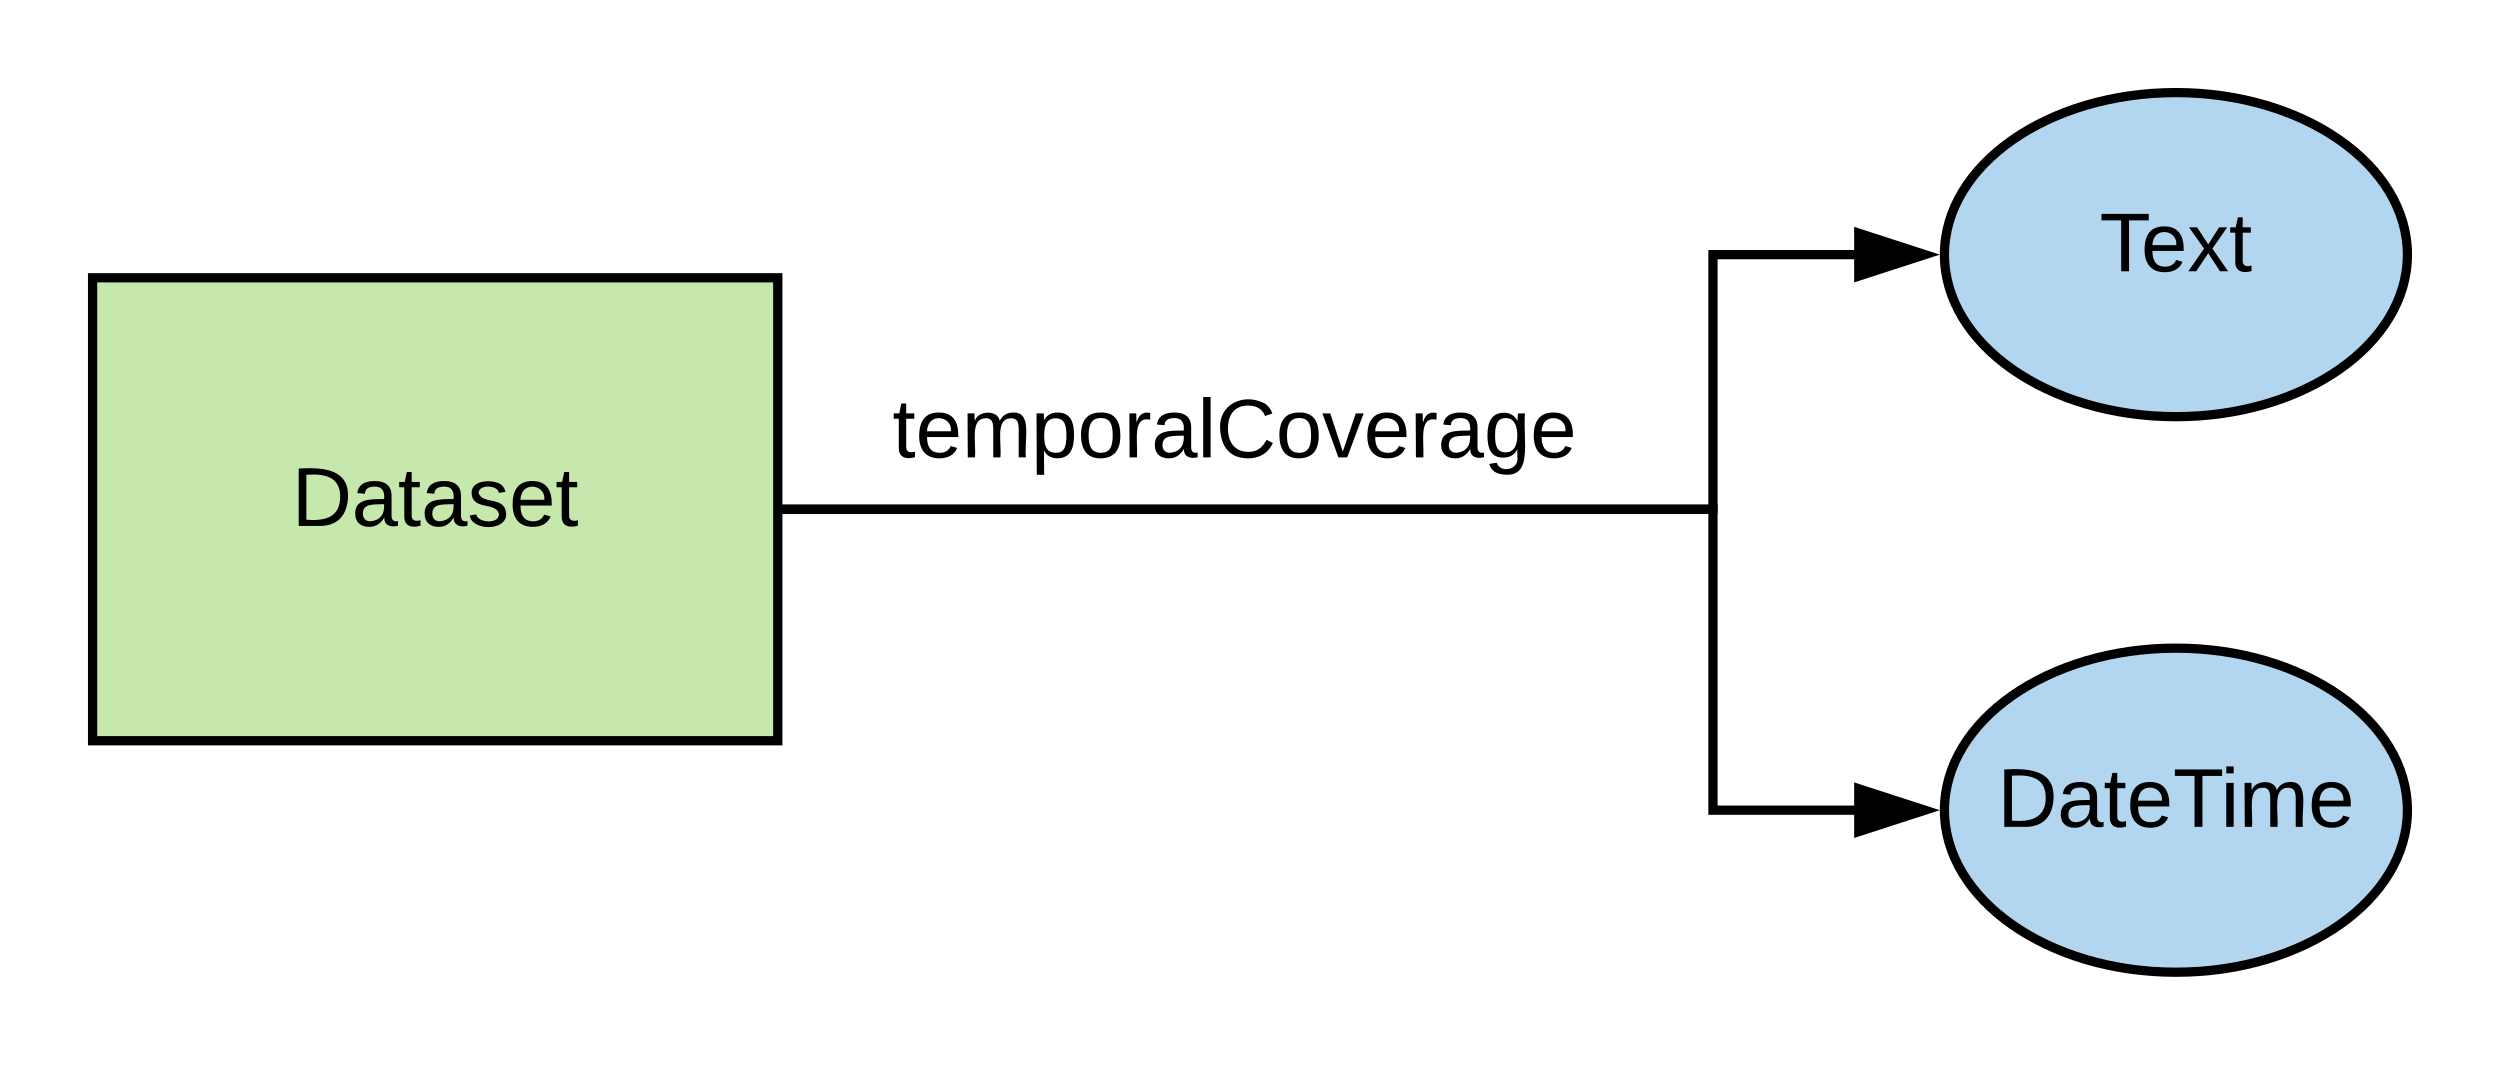
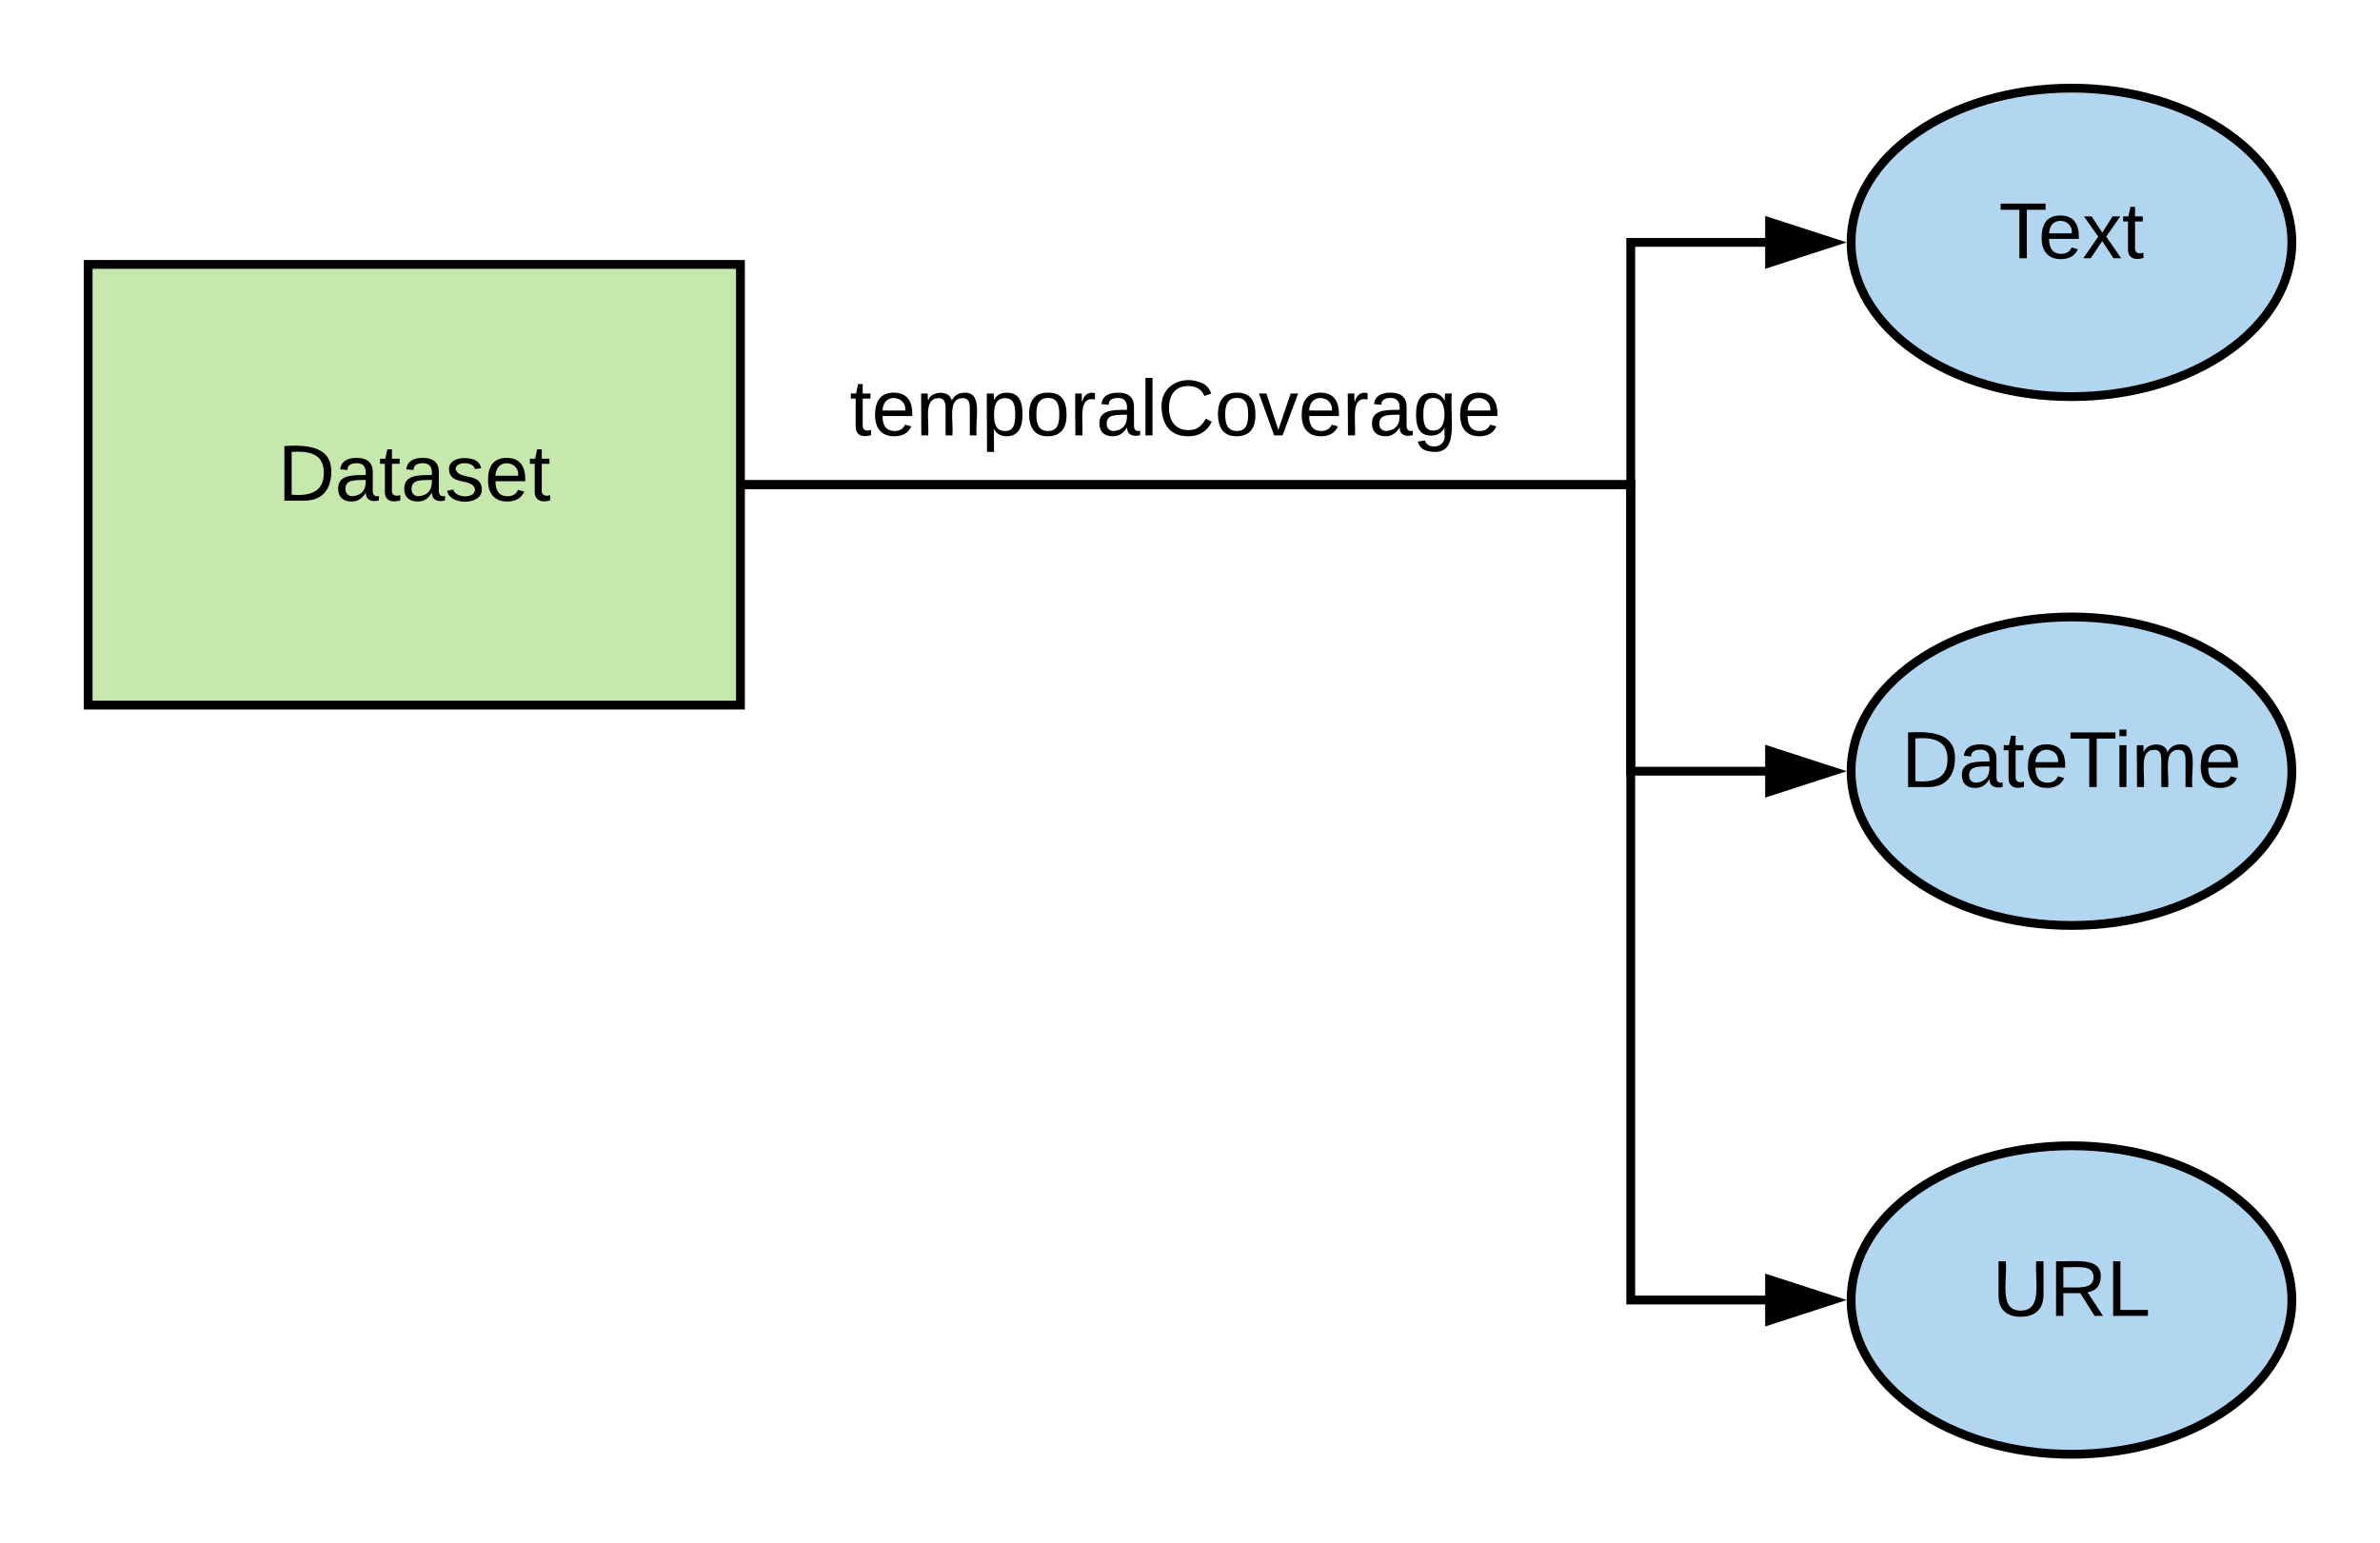
- <svg xmlns="http://www.w3.org/2000/svg" xmlns:ns1="lucid" xmlns:xlink="http://www.w3.org/1999/xlink" width="540" height="230">
+ <svg xmlns="http://www.w3.org/2000/svg" xmlns:ns1="lucid" xmlns:xlink="http://www.w3.org/1999/xlink" width="540" height="350">
  <g transform="translate(-60 1280)" ns1:page-tab-id="0_0">
    <path d="M80-1220h148v100H80z" stroke="#000" stroke-width="2" fill="#c7e8ac" />
    <use xlink:href="#a" transform="matrix(1,0,0,1,85,-1215) translate(38.025 48.6)" />
    <path d="M229-1170h201v-55h30.76" stroke="#000" stroke-width="2" fill="none" />
    <path d="M229-1169h-1v-2h1zM475.76-1225l-14.26 4.64v-9.28z" />
    <path d="M479-1225l-18.5 6v-12zm-16.5 3.26l10.03-3.26-10.03-3.26z" />
    <use xlink:href="#b" transform="matrix(1,0,0,1,252.7917,-1195.6) translate(0 14.4)" />
    <path d="M580-1105c0 19.33-22.4 35-50 35s-50-15.67-50-35 22.4-35 50-35 50 15.67 50 35z" stroke="#000" stroke-width="2" fill="#b2d6ef" />
    <use xlink:href="#c" transform="matrix(1,0,0,1,485,-1135) translate(6.425 33.6)" />
    <path d="M580-1225c0 19.33-22.4 35-50 35s-50-15.67-50-35 22.4-35 50-35 50 15.67 50 35z" stroke="#000" stroke-width="2" fill="#b2d6ef" />
    <use xlink:href="#d" transform="matrix(1,0,0,1,485,-1255) translate(28.525 33.6)" />
    <path d="M229-1170h201v65h30.76" stroke="#000" stroke-width="2" fill="none" />
    <path d="M229-1169h-1v-2h1zM475.76-1105l-14.26 4.64v-9.28z" />
    <path d="M479-1105l-18.5 6v-12zm-16.5 3.26l10.03-3.26-10.03-3.26z" />
+     <path d="M580-985c0 19.33-22.4 35-50 35s-50-15.67-50-35 22.4-35 50-35 50 15.67 50 35z" stroke="#000" stroke-width="2" fill="#b2d6ef" />
+     <use xlink:href="#e" transform="matrix(1,0,0,1,485,-1015) translate(27.05 33.6)" />
+     <path d="M229-1170h201v185h30.76" stroke="#000" stroke-width="2" fill="none" />
+     <path d="M229-1169h-1v-2h1zM475.76-985l-14.26 4.64v-9.28z" />
+     <path d="M479-985l-18.5 6v-12zm-16.5 3.26l10.03-3.26-10.03-3.26z" />
    <defs>
-       <path d="M30-248c118-7 216 8 213 122C240-48 200 0 122 0H30v-248zM63-27c89 8 146-16 146-99s-60-101-146-95v194" id="e" />
-       <path d="M141-36C126-15 110 5 73 4 37 3 15-17 15-53c-1-64 63-63 125-63 3-35-9-54-41-54-24 1-41 7-42 31l-33-3c5-37 33-52 76-52 45 0 72 20 72 64v82c-1 20 7 32 28 27v20c-31 9-61-2-59-35zM48-53c0 20 12 33 32 33 41-3 63-29 60-74-43 2-92-5-92 41" id="f" />
-       <path d="M59-47c-2 24 18 29 38 22v24C64 9 27 4 27-40v-127H5v-23h24l9-43h21v43h35v23H59v120" id="g" />
-       <path d="M135-143c-3-34-86-38-87 0 15 53 115 12 119 90S17 21 10-45l28-5c4 36 97 45 98 0-10-56-113-15-118-90-4-57 82-63 122-42 12 7 21 19 24 35" id="h" />
-       <path d="M100-194c63 0 86 42 84 106H49c0 40 14 67 53 68 26 1 43-12 49-29l28 8c-11 28-37 45-77 45C44 4 14-33 15-96c1-61 26-98 85-98zm52 81c6-60-76-77-97-28-3 7-6 17-6 28h103" id="i" />
+       <path d="M30-248c118-7 216 8 213 122C240-48 200 0 122 0H30v-248zM63-27c89 8 146-16 146-99s-60-101-146-95v194" id="f" />
+       <path d="M141-36C126-15 110 5 73 4 37 3 15-17 15-53c-1-64 63-63 125-63 3-35-9-54-41-54-24 1-41 7-42 31l-33-3c5-37 33-52 76-52 45 0 72 20 72 64v82c-1 20 7 32 28 27v20c-31 9-61-2-59-35zM48-53c0 20 12 33 32 33 41-3 63-29 60-74-43 2-92-5-92 41" id="g" />
+       <path d="M59-47c-2 24 18 29 38 22v24C64 9 27 4 27-40v-127H5v-23h24l9-43h21v43h35v23H59v120" id="h" />
+       <path d="M135-143c-3-34-86-38-87 0 15 53 115 12 119 90S17 21 10-45l28-5c4 36 97 45 98 0-10-56-113-15-118-90-4-57 82-63 122-42 12 7 21 19 24 35" id="i" />
+       <path d="M100-194c63 0 86 42 84 106H49c0 40 14 67 53 68 26 1 43-12 49-29l28 8c-11 28-37 45-77 45C44 4 14-33 15-96c1-61 26-98 85-98zm52 81c6-60-76-77-97-28-3 7-6 17-6 28h103" id="j" />
      <g id="a">
-         <use transform="matrix(0.05,0,0,0.05,0,0)" xlink:href="#e" />
-         <use transform="matrix(0.05,0,0,0.05,12.95,0)" xlink:href="#f" />
-         <use transform="matrix(0.05,0,0,0.05,22.95,0)" xlink:href="#g" />
-         <use transform="matrix(0.05,0,0,0.05,27.95,0)" xlink:href="#f" />
-         <use transform="matrix(0.05,0,0,0.05,37.95,0)" xlink:href="#h" />
-         <use transform="matrix(0.05,0,0,0.05,46.95,0)" xlink:href="#i" />
-         <use transform="matrix(0.05,0,0,0.05,56.95,0)" xlink:href="#g" />
+         <use transform="matrix(0.05,0,0,0.05,0,0)" xlink:href="#f" />
+         <use transform="matrix(0.05,0,0,0.05,12.95,0)" xlink:href="#g" />
+         <use transform="matrix(0.05,0,0,0.05,22.95,0)" xlink:href="#h" />
+         <use transform="matrix(0.05,0,0,0.05,27.95,0)" xlink:href="#g" />
+         <use transform="matrix(0.05,0,0,0.05,37.95,0)" xlink:href="#i" />
+         <use transform="matrix(0.05,0,0,0.05,46.95,0)" xlink:href="#j" />
+         <use transform="matrix(0.05,0,0,0.05,56.95,0)" xlink:href="#h" />
      </g>
-       <path d="M210-169c-67 3-38 105-44 169h-31v-121c0-29-5-50-35-48C34-165 62-65 56 0H25l-1-190h30c1 10-1 24 2 32 10-44 99-50 107 0 11-21 27-35 58-36 85-2 47 119 55 194h-31v-121c0-29-5-49-35-48" id="j" />
-       <path d="M115-194c55 1 70 41 70 98S169 2 115 4C84 4 66-9 55-30l1 105H24l-1-265h31l2 30c10-21 28-34 59-34zm-8 174c40 0 45-34 45-75s-6-73-45-74c-42 0-51 32-51 76 0 43 10 73 51 73" id="k" />
-       <path d="M100-194c62-1 85 37 85 99 1 63-27 99-86 99S16-35 15-95c0-66 28-99 85-99zM99-20c44 1 53-31 53-75 0-43-8-75-51-75s-53 32-53 75 10 74 51 75" id="l" />
-       <path d="M114-163C36-179 61-72 57 0H25l-1-190h30c1 12-1 29 2 39 6-27 23-49 58-41v29" id="m" />
-       <path d="M24 0v-261h32V0H24" id="n" />
-       <path d="M212-179c-10-28-35-45-73-45-59 0-87 40-87 99 0 60 29 101 89 101 43 0 62-24 78-52l27 14C228-24 195 4 139 4 59 4 22-46 18-125c-6-104 99-153 187-111 19 9 31 26 39 46" id="o" />
-       <path d="M108 0H70L1-190h34L89-25l56-165h34" id="p" />
-       <path d="M177-190C167-65 218 103 67 71c-23-6-38-20-44-43l32-5c15 47 100 32 89-28v-30C133-14 115 1 83 1 29 1 15-40 15-95c0-56 16-97 71-98 29-1 48 16 59 35 1-10 0-23 2-32h30zM94-22c36 0 50-32 50-73 0-42-14-75-50-75-39 0-46 34-46 75s6 73 46 73" id="q" />
+       <path d="M210-169c-67 3-38 105-44 169h-31v-121c0-29-5-50-35-48C34-165 62-65 56 0H25l-1-190h30c1 10-1 24 2 32 10-44 99-50 107 0 11-21 27-35 58-36 85-2 47 119 55 194h-31v-121c0-29-5-49-35-48" id="k" />
+       <path d="M115-194c55 1 70 41 70 98S169 2 115 4C84 4 66-9 55-30l1 105H24l-1-265h31l2 30c10-21 28-34 59-34zm-8 174c40 0 45-34 45-75s-6-73-45-74c-42 0-51 32-51 76 0 43 10 73 51 73" id="l" />
+       <path d="M100-194c62-1 85 37 85 99 1 63-27 99-86 99S16-35 15-95c0-66 28-99 85-99zM99-20c44 1 53-31 53-75 0-43-8-75-51-75s-53 32-53 75 10 74 51 75" id="m" />
+       <path d="M114-163C36-179 61-72 57 0H25l-1-190h30c1 12-1 29 2 39 6-27 23-49 58-41v29" id="n" />
+       <path d="M24 0v-261h32V0H24" id="o" />
+       <path d="M212-179c-10-28-35-45-73-45-59 0-87 40-87 99 0 60 29 101 89 101 43 0 62-24 78-52l27 14C228-24 195 4 139 4 59 4 22-46 18-125c-6-104 99-153 187-111 19 9 31 26 39 46" id="p" />
+       <path d="M108 0H70L1-190h34L89-25l56-165h34" id="q" />
+       <path d="M177-190C167-65 218 103 67 71c-23-6-38-20-44-43l32-5c15 47 100 32 89-28v-30C133-14 115 1 83 1 29 1 15-40 15-95c0-56 16-97 71-98 29-1 48 16 59 35 1-10 0-23 2-32h30zM94-22c36 0 50-32 50-73 0-42-14-75-50-75-39 0-46 34-46 75s6 73 46 73" id="r" />
      <g id="b">
-         <use transform="matrix(0.05,0,0,0.05,0,0)" xlink:href="#g" />
-         <use transform="matrix(0.05,0,0,0.05,5,0)" xlink:href="#i" />
-         <use transform="matrix(0.05,0,0,0.05,15,0)" xlink:href="#j" />
-         <use transform="matrix(0.05,0,0,0.05,29.95,0)" xlink:href="#k" />
-         <use transform="matrix(0.05,0,0,0.05,39.95,0)" xlink:href="#l" />
-         <use transform="matrix(0.05,0,0,0.05,49.95,0)" xlink:href="#m" />
-         <use transform="matrix(0.05,0,0,0.05,55.9,0)" xlink:href="#f" />
-         <use transform="matrix(0.05,0,0,0.05,65.9,0)" xlink:href="#n" />
-         <use transform="matrix(0.05,0,0,0.05,69.85,0)" xlink:href="#o" />
-         <use transform="matrix(0.05,0,0,0.05,82.8,0)" xlink:href="#l" />
-         <use transform="matrix(0.05,0,0,0.05,92.8,0)" xlink:href="#p" />
-         <use transform="matrix(0.05,0,0,0.05,101.8,0)" xlink:href="#i" />
-         <use transform="matrix(0.05,0,0,0.05,111.8,0)" xlink:href="#m" />
-         <use transform="matrix(0.05,0,0,0.05,117.75,0)" xlink:href="#f" />
-         <use transform="matrix(0.05,0,0,0.05,127.75,0)" xlink:href="#q" />
-         <use transform="matrix(0.05,0,0,0.05,137.75,0)" xlink:href="#i" />
+         <use transform="matrix(0.05,0,0,0.05,0,0)" xlink:href="#h" />
+         <use transform="matrix(0.05,0,0,0.05,5,0)" xlink:href="#j" />
+         <use transform="matrix(0.05,0,0,0.05,15,0)" xlink:href="#k" />
+         <use transform="matrix(0.05,0,0,0.05,29.95,0)" xlink:href="#l" />
+         <use transform="matrix(0.05,0,0,0.05,39.95,0)" xlink:href="#m" />
+         <use transform="matrix(0.05,0,0,0.05,49.95,0)" xlink:href="#n" />
+         <use transform="matrix(0.05,0,0,0.05,55.9,0)" xlink:href="#g" />
+         <use transform="matrix(0.05,0,0,0.05,65.9,0)" xlink:href="#o" />
+         <use transform="matrix(0.05,0,0,0.05,69.85,0)" xlink:href="#p" />
+         <use transform="matrix(0.05,0,0,0.05,82.8,0)" xlink:href="#m" />
+         <use transform="matrix(0.05,0,0,0.05,92.8,0)" xlink:href="#q" />
+         <use transform="matrix(0.05,0,0,0.05,101.8,0)" xlink:href="#j" />
+         <use transform="matrix(0.05,0,0,0.05,111.8,0)" xlink:href="#n" />
+         <use transform="matrix(0.05,0,0,0.05,117.75,0)" xlink:href="#g" />
+         <use transform="matrix(0.05,0,0,0.05,127.75,0)" xlink:href="#r" />
+         <use transform="matrix(0.05,0,0,0.05,137.75,0)" xlink:href="#j" />
      </g>
-       <path d="M127-220V0H93v-220H8v-28h204v28h-85" id="r" />
-       <path d="M24-231v-30h32v30H24zM24 0v-190h32V0H24" id="s" />
+       <path d="M127-220V0H93v-220H8v-28h204v28h-85" id="s" />
+       <path d="M24-231v-30h32v30H24zM24 0v-190h32V0H24" id="t" />
      <g id="c">
-         <use transform="matrix(0.05,0,0,0.05,0,0)" xlink:href="#e" />
-         <use transform="matrix(0.05,0,0,0.05,12.95,0)" xlink:href="#f" />
-         <use transform="matrix(0.05,0,0,0.05,22.95,0)" xlink:href="#g" />
-         <use transform="matrix(0.05,0,0,0.05,27.95,0)" xlink:href="#i" />
-         <use transform="matrix(0.05,0,0,0.05,37.95,0)" xlink:href="#r" />
-         <use transform="matrix(0.05,0,0,0.05,48.25,0)" xlink:href="#s" />
-         <use transform="matrix(0.05,0,0,0.05,52.2,0)" xlink:href="#j" />
-         <use transform="matrix(0.05,0,0,0.05,67.15,0)" xlink:href="#i" />
+         <use transform="matrix(0.05,0,0,0.05,0,0)" xlink:href="#f" />
+         <use transform="matrix(0.05,0,0,0.05,12.95,0)" xlink:href="#g" />
+         <use transform="matrix(0.05,0,0,0.05,22.95,0)" xlink:href="#h" />
+         <use transform="matrix(0.05,0,0,0.05,27.95,0)" xlink:href="#j" />
+         <use transform="matrix(0.05,0,0,0.05,37.95,0)" xlink:href="#s" />
+         <use transform="matrix(0.05,0,0,0.05,48.25,0)" xlink:href="#t" />
+         <use transform="matrix(0.05,0,0,0.05,52.2,0)" xlink:href="#k" />
+         <use transform="matrix(0.05,0,0,0.05,67.15,0)" xlink:href="#j" />
      </g>
-       <path d="M141 0L90-78 38 0H4l68-98-65-92h35l48 74 47-74h35l-64 92 68 98h-35" id="t" />
+       <path d="M141 0L90-78 38 0H4l68-98-65-92h35l48 74 47-74h35l-64 92 68 98h-35" id="u" />
      <g id="d">
-         <use transform="matrix(0.05,0,0,0.05,0,0)" xlink:href="#r" />
-         <use transform="matrix(0.05,0,0,0.05,8.95,0)" xlink:href="#i" />
-         <use transform="matrix(0.05,0,0,0.05,18.95,0)" xlink:href="#t" />
-         <use transform="matrix(0.05,0,0,0.05,27.95,0)" xlink:href="#g" />
+         <use transform="matrix(0.05,0,0,0.05,0,0)" xlink:href="#s" />
+         <use transform="matrix(0.05,0,0,0.05,8.95,0)" xlink:href="#j" />
+         <use transform="matrix(0.05,0,0,0.05,18.95,0)" xlink:href="#u" />
+         <use transform="matrix(0.05,0,0,0.05,27.95,0)" xlink:href="#h" />
+       </g>
+       <path d="M232-93c-1 65-40 97-104 97C67 4 28-28 28-90v-158h33c8 89-33 224 67 224 102 0 64-133 71-224h33v155" id="v" />
+       <path d="M233-177c-1 41-23 64-60 70L243 0h-38l-65-103H63V0H30v-248c88 3 205-21 203 71zM63-129c60-2 137 13 137-47 0-61-80-42-137-45v92" id="w" />
+       <path d="M30 0v-248h33v221h125V0H30" id="x" />
+       <g id="e">
+         <use transform="matrix(0.05,0,0,0.05,0,0)" xlink:href="#v" />
+         <use transform="matrix(0.05,0,0,0.05,12.95,0)" xlink:href="#w" />
+         <use transform="matrix(0.05,0,0,0.05,25.9,0)" xlink:href="#x" />
      </g>
    </defs>
  </g>
</svg>
